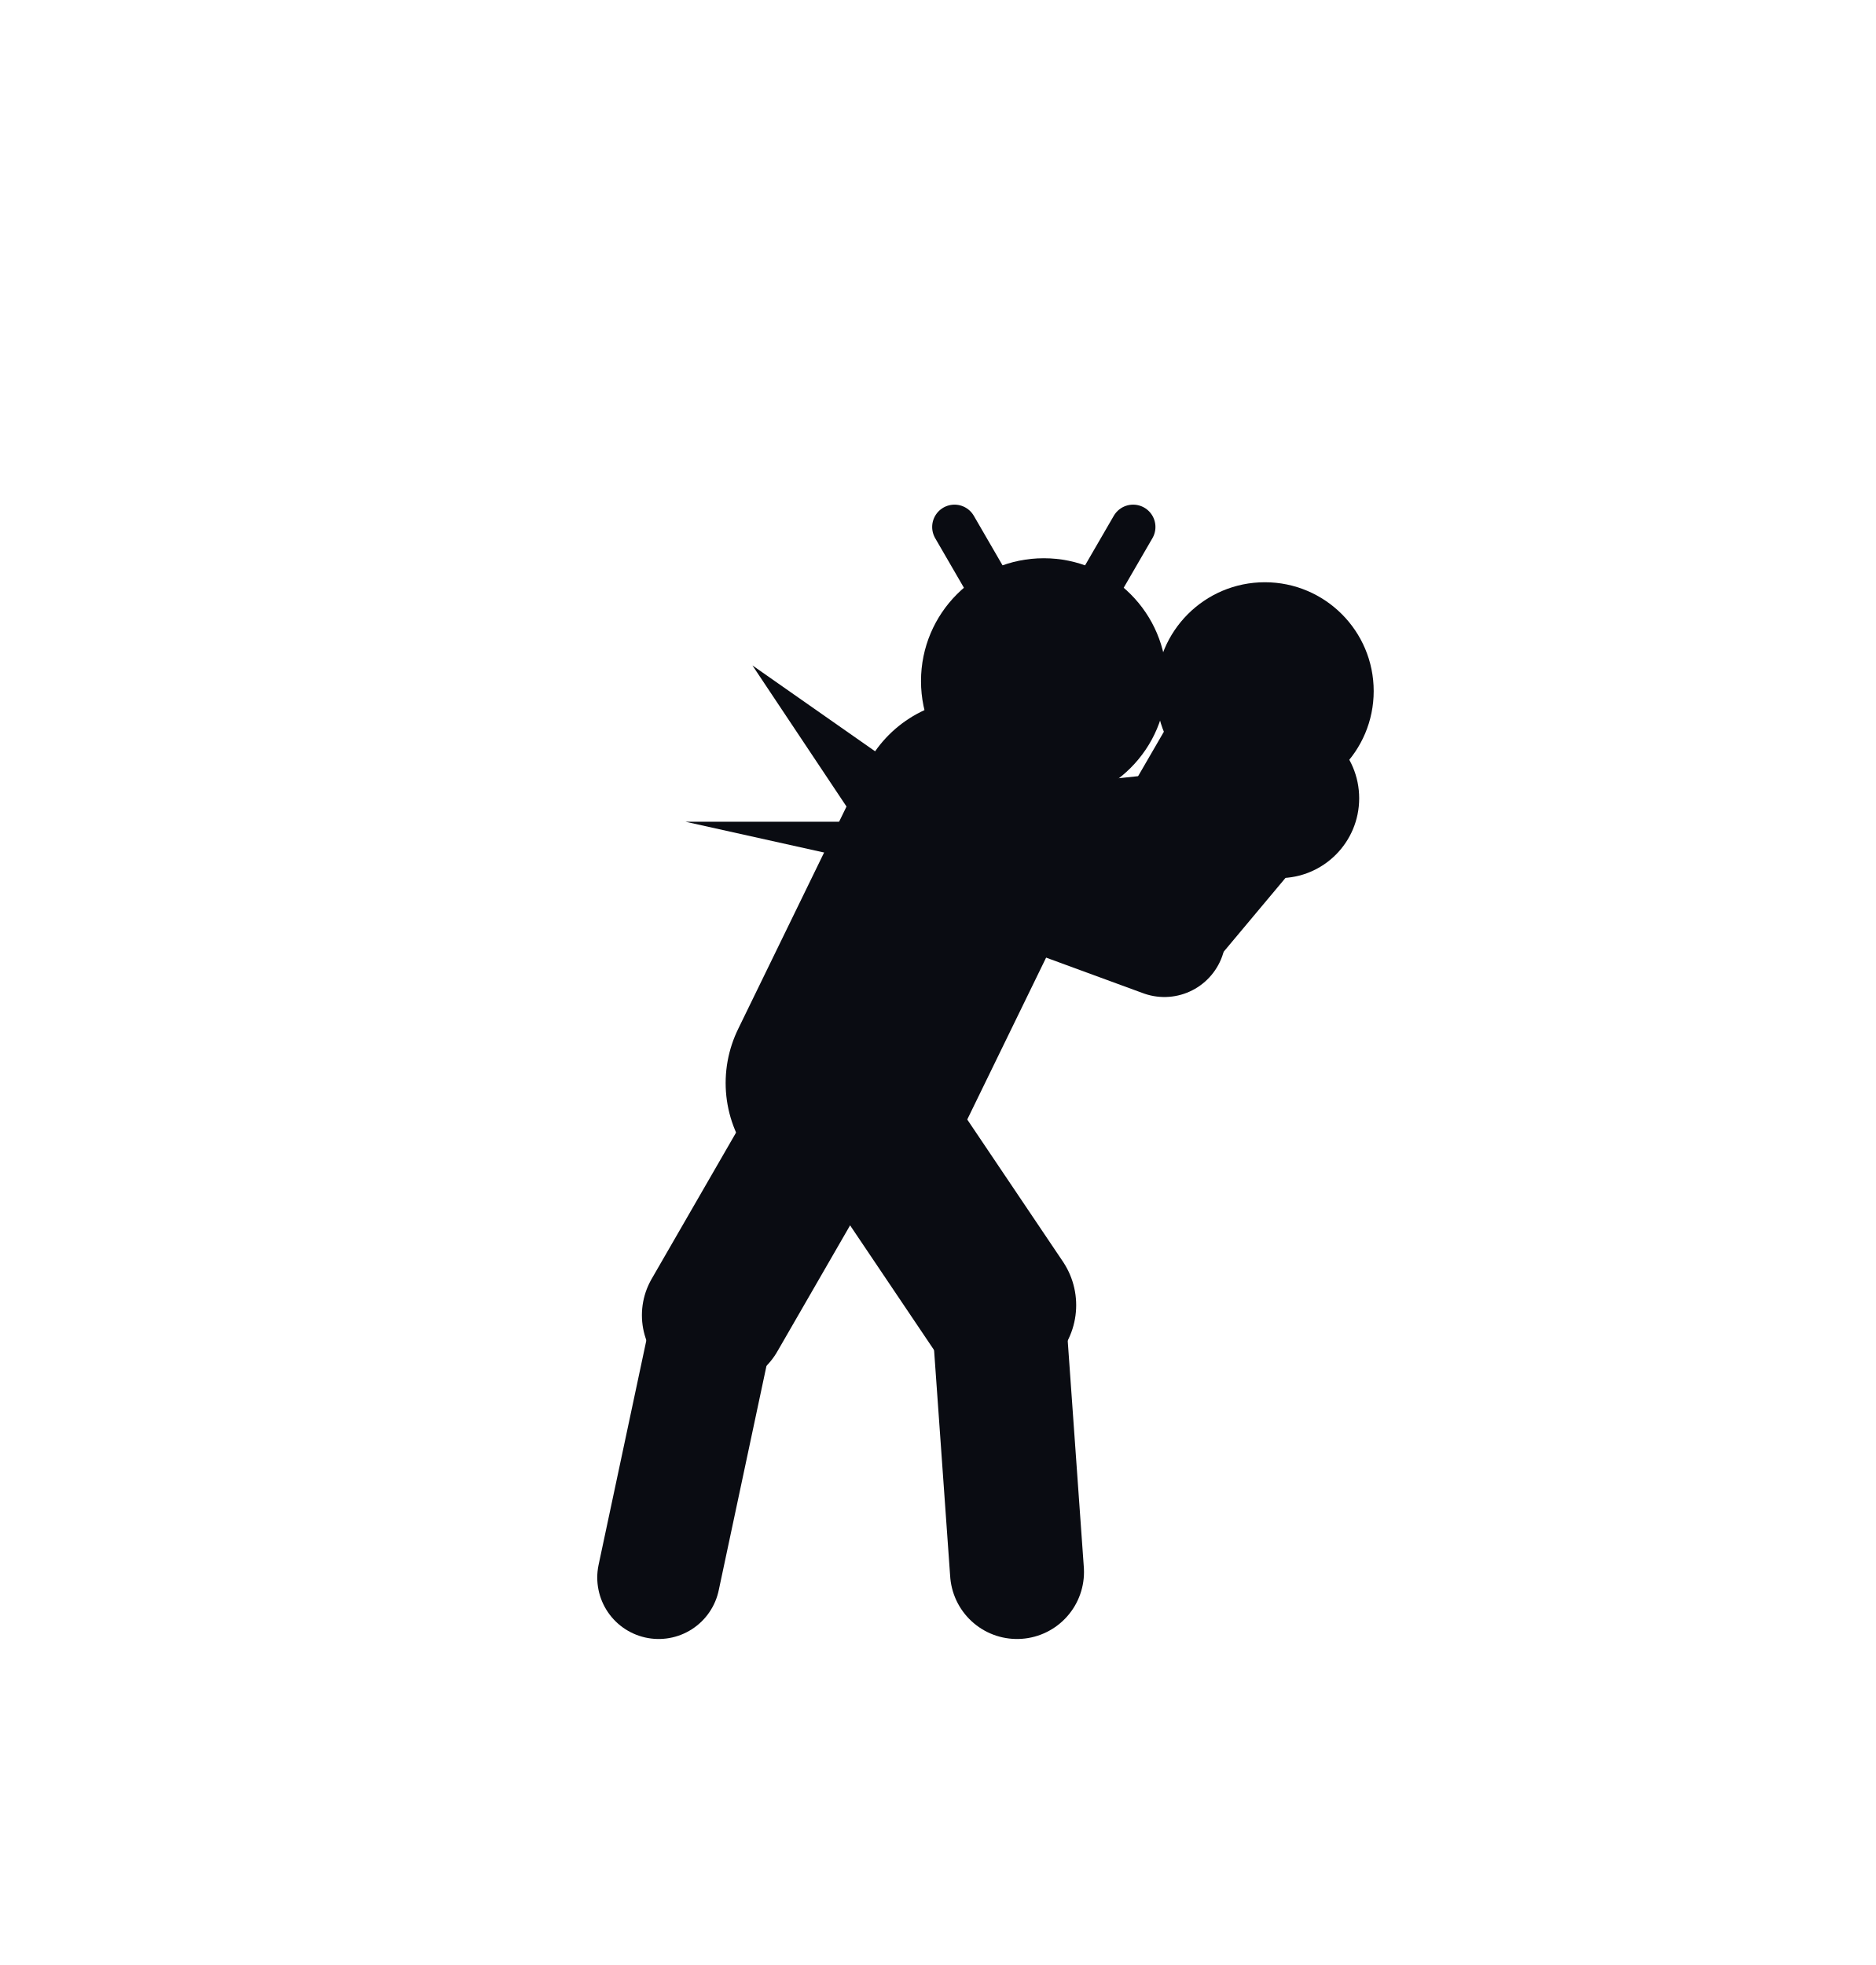
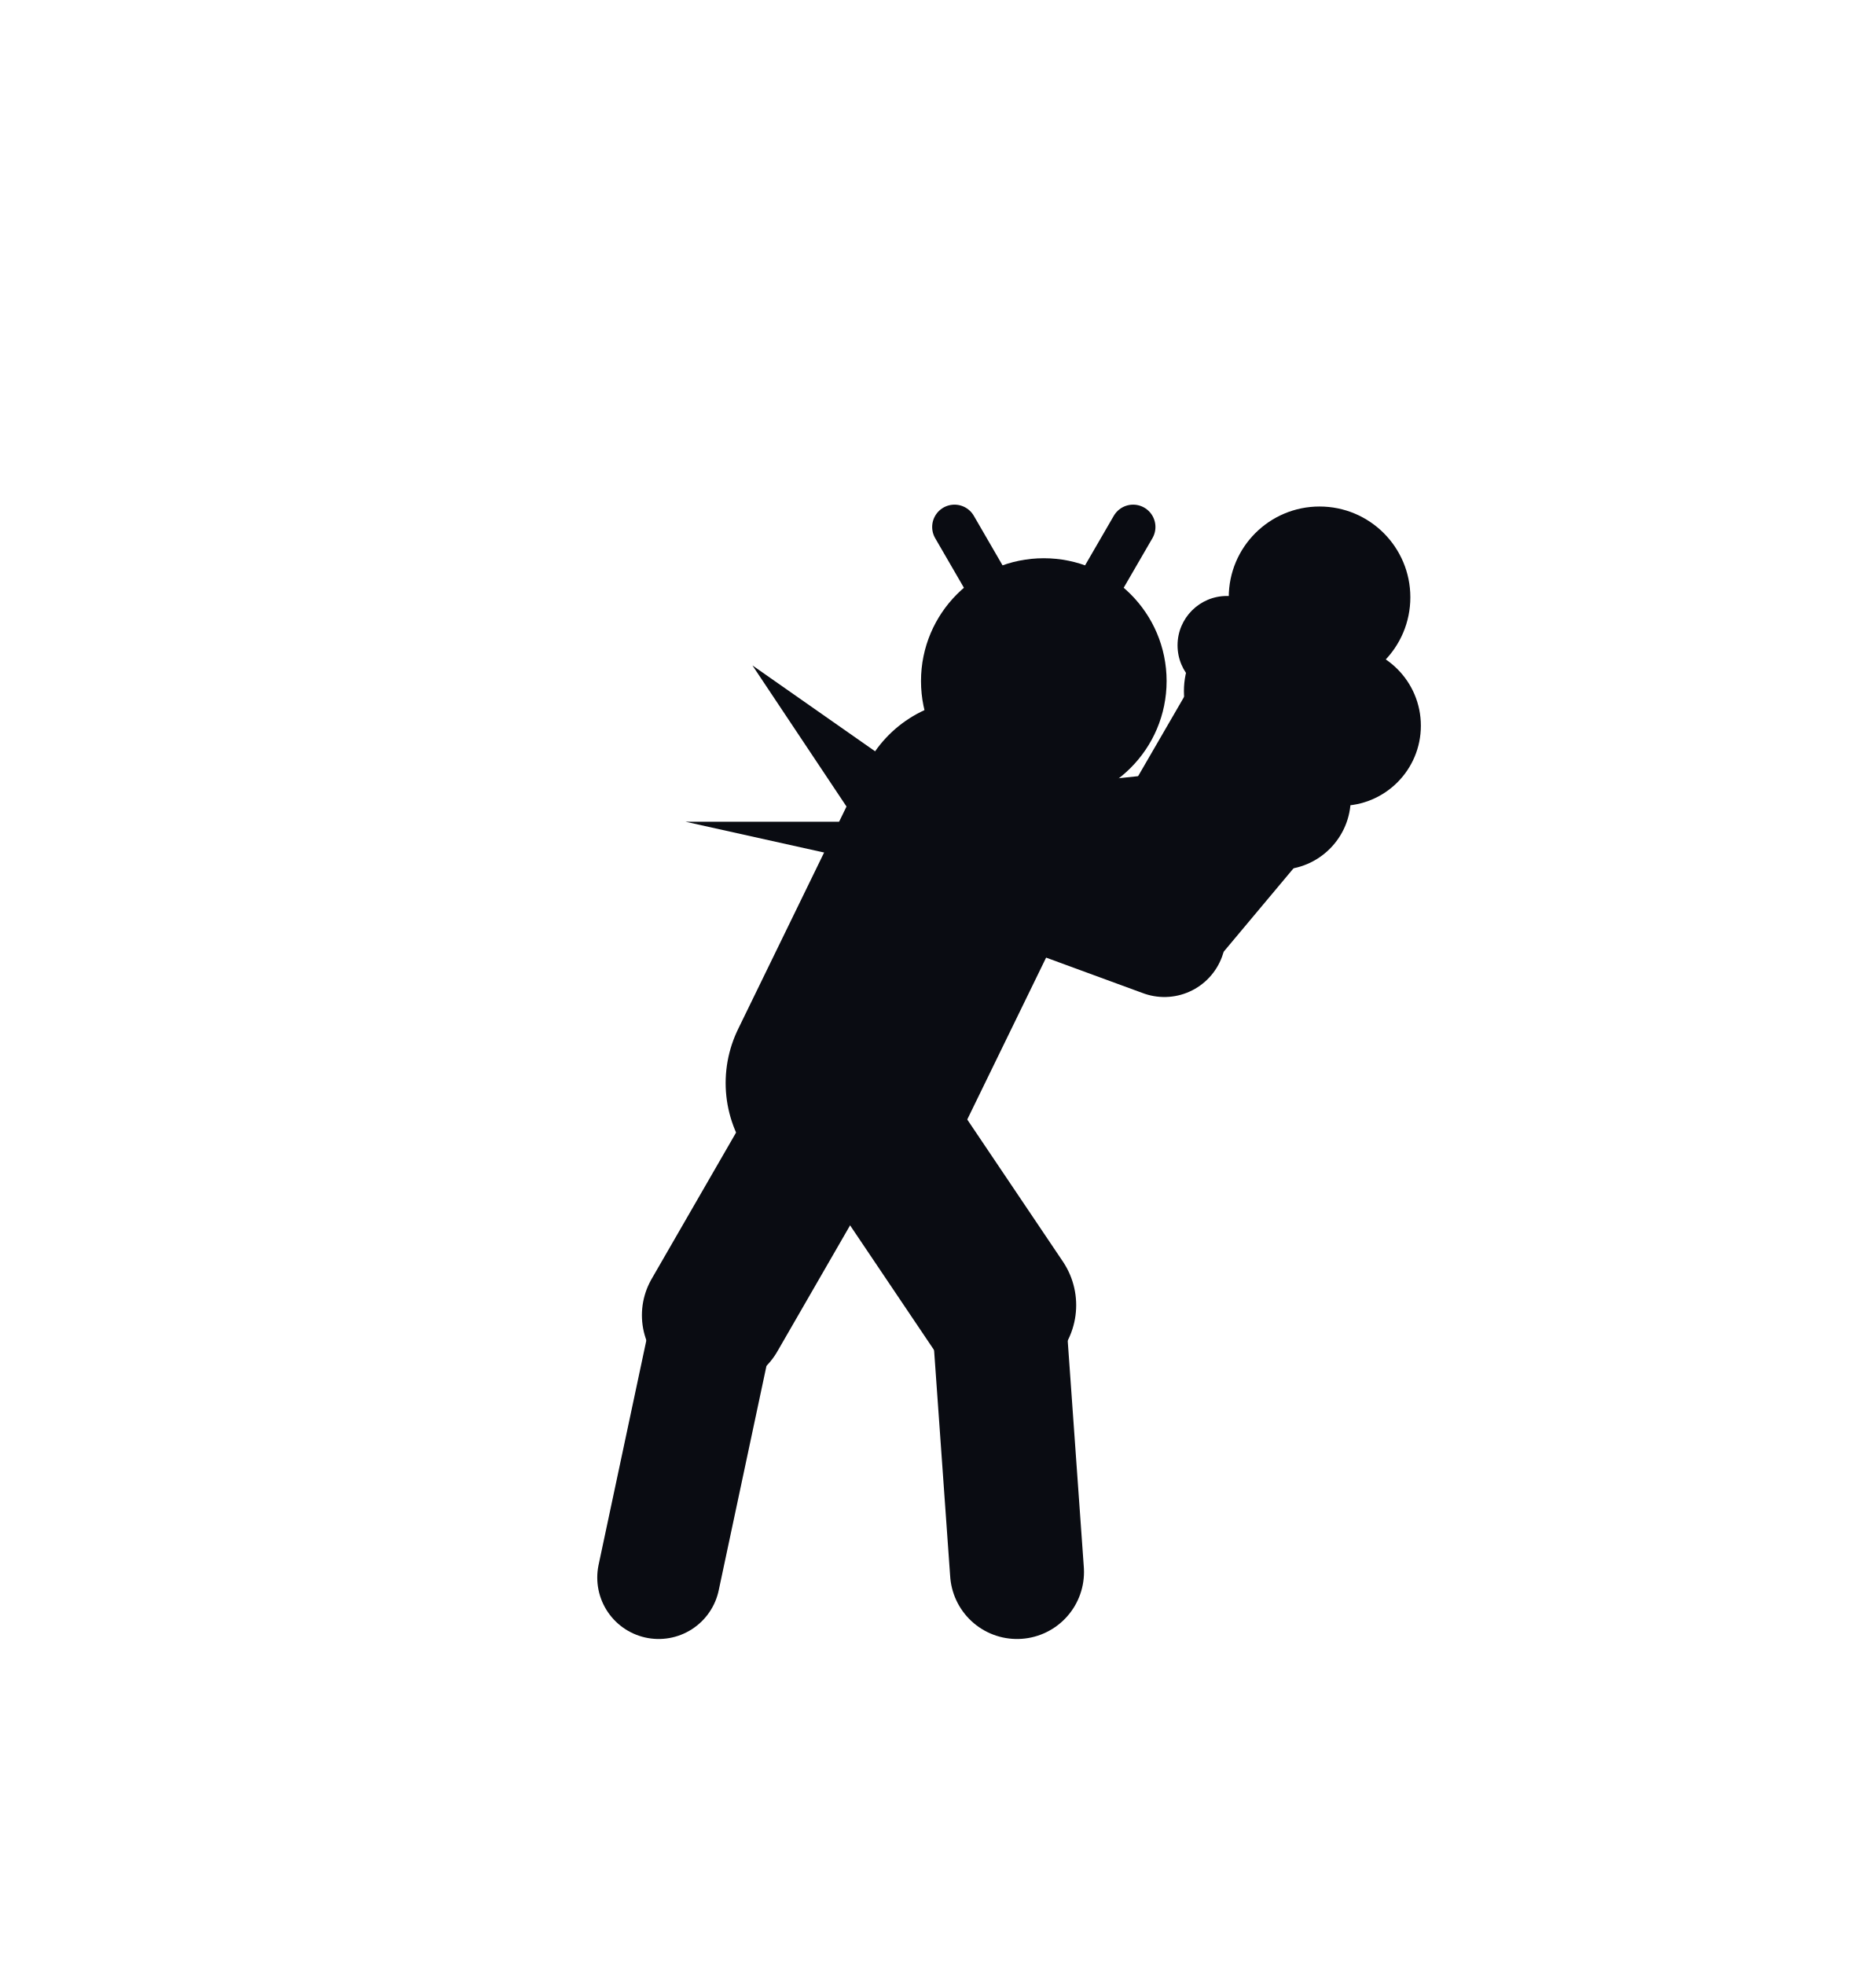
<svg xmlns="http://www.w3.org/2000/svg" viewBox="-24 -4 168 176" width="168" height="176">
  <line x1="52.0" y1="93.0" x2="40.0" y2="113.8" stroke="#0a0c12" stroke-width="13" stroke-linecap="round" />
  <line x1="40.0" y1="113.8" x2="35.0" y2="137.3" stroke="#0a0c12" stroke-width="11" stroke-linecap="round" />
  <line x1="63.4" y1="73.6" x2="80.3" y2="79.8" stroke="#0a0c12" stroke-width="11" stroke-linecap="round" />
  <line x1="80.3" y1="79.8" x2="90.6" y2="67.5" stroke="#0a0c12" stroke-width="10" stroke-linecap="round" />
-   <circle cx="90.6" cy="67.5" r="7.15" fill="#0a0c12" />
+   <circle cx="90.6" cy="67.5" r="6.396" fill="#0a0c12" />
+   <circle cx="88.3" cy="63.5" r="3.9" fill="#0a0c12" />
+   <circle cx="96.1" cy="61.0" r="7.176" fill="#0a0c12" />
  <polygon points="63.4,69.6 43.4,55.6 55.4,73.6 37.4,69.6" fill="#0a0c12" />
  <line x1="52.0" y1="93.0" x2="63.4" y2="69.6" stroke="#0a0c12" stroke-width="22" stroke-linecap="round" />
  <circle cx="69.5" cy="57.0" r="11" fill="#0a0c12" />
  <line x1="52.0" y1="93.0" x2="65.4" y2="112.9" stroke="#0a0c12" stroke-width="14" stroke-linecap="round" />
  <line x1="65.4" y1="112.9" x2="67.1" y2="136.8" stroke="#0a0c12" stroke-width="12" stroke-linecap="round" />
  <line x1="63.4" y1="73.6" x2="81.3" y2="71.7" stroke="#0a0c12" stroke-width="13" stroke-linecap="round" />
  <line x1="81.3" y1="71.7" x2="89.3" y2="57.9" stroke="#0a0c12" stroke-width="12" stroke-linecap="round" />
-   <circle cx="89.3" cy="57.9" r="9.75" fill="#0a0c12" />
+   <circle cx="89.3" cy="57.9" r="7.249" fill="#0a0c12" />
+   <circle cx="85.9" cy="53.8" r="4.42" fill="#0a0c12" />
+   <circle cx="94.2" cy="49.5" r="8.133" fill="#0a0c12" />
  <line x1="69.5" y1="57.0" x2="77.5" y2="43.2" stroke="#0a0c12" stroke-width="4" stroke-linecap="round" />
  <line x1="69.5" y1="57.0" x2="61.5" y2="43.2" stroke="#0a0c12" stroke-width="4" stroke-linecap="round" />
</svg>
